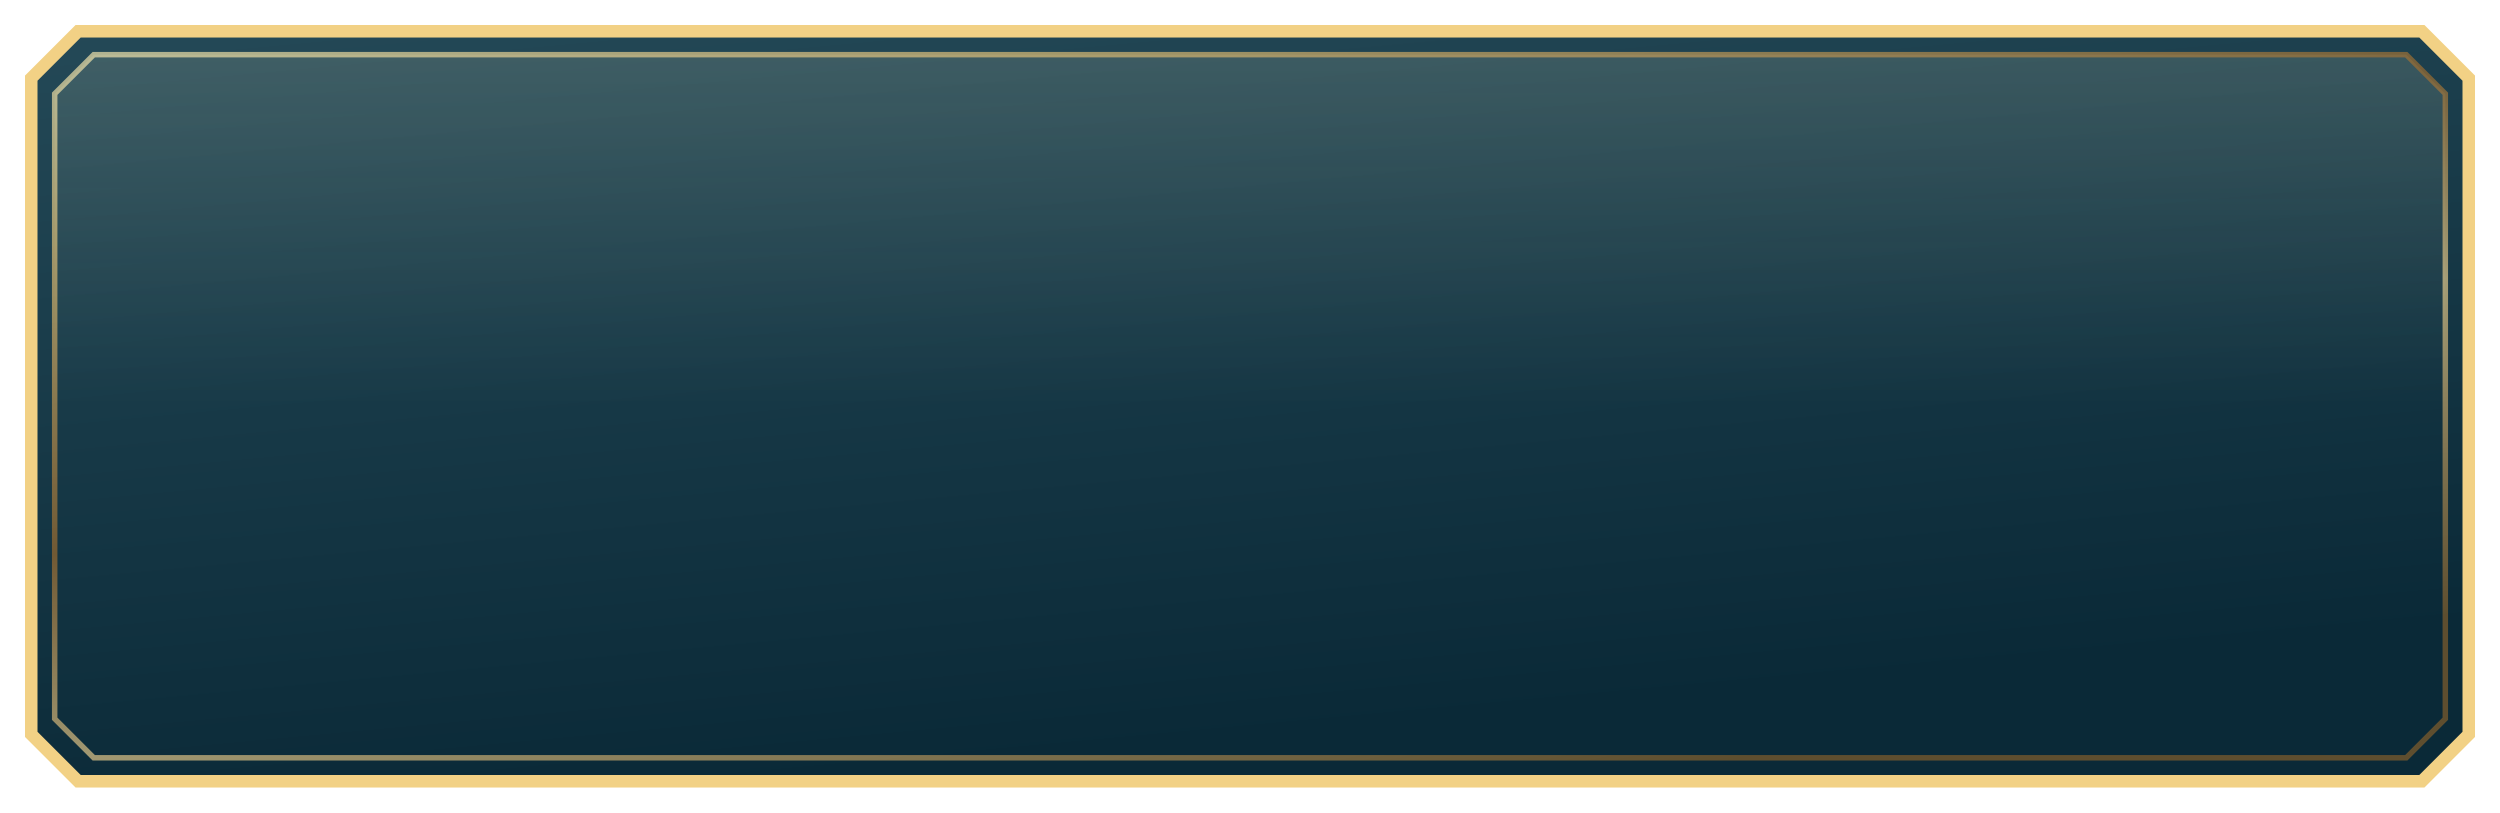
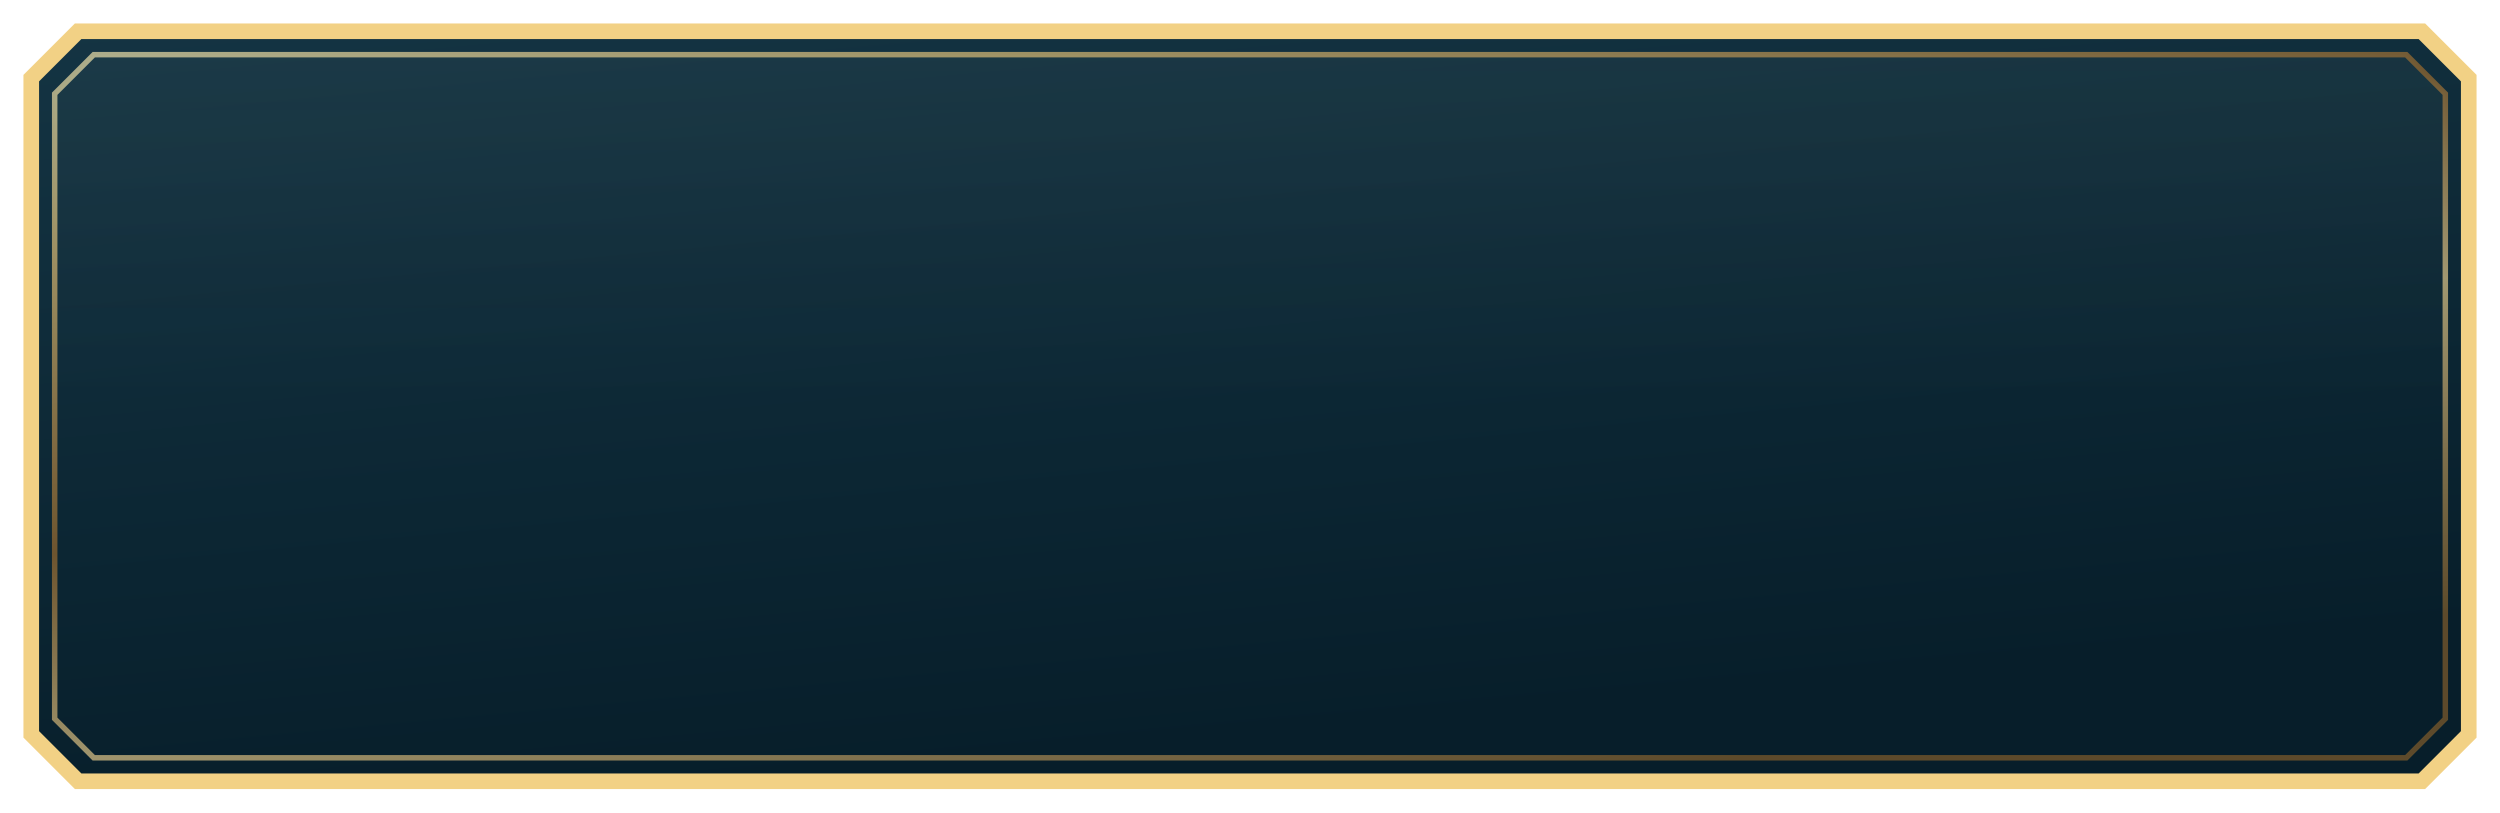
<svg xmlns="http://www.w3.org/2000/svg" preserveAspectRatio="none" width="320" height="104" viewBox="0 0 320 104">
  <defs>
    <linearGradient id="gold" x1="0" y1="0" x2=".7" y2="1">
      <stop stop-color="#fff0b5" />
      <stop offset=".19" stop-color="#e9c578" />
      <stop offset=".48" stop-color="#a36e2d" />
      <stop offset=".68" stop-color="#f1d390" />
      <stop offset="1" stop-color="#8c632b" />
    </linearGradient>
    <linearGradient id="face" x2=".3" y2="1">
-       <stop stop-color="#244957" />
-       <stop offset="1" stop-color="#0a2937" />
+       <stop stop-color="#143443" />
+       <stop offset="1" stop-color="#071e2a" />
    </linearGradient>
    <linearGradient id="shine" x2="0" y2="1">
-       <stop stop-color="#fff8ce" stop-opacity=".13" />
+       <stop stop-color="#fff8ce" stop-opacity=".035" />
      <stop offset=".5" stop-color="#fff8ce" stop-opacity="0" />
    </linearGradient>
  </defs>
-   <path d="M10 4H310L316 10V94L310 100H10L4 94V10Z" fill="url(#face)" stroke="#f2d185" stroke-width="1.6" />
+   <path d="M10 4H310L316 10V94L310 100H10L4 94V10Z" fill="url(#face)" stroke="#f2d185" stroke-width="2" />
  <path d="M12 7H308L313 12V92L308 97H12L7 92V12Z" fill="url(#shine)" stroke="url(#gold)" stroke-opacity="0.65" stroke-width=".7" />
</svg>
